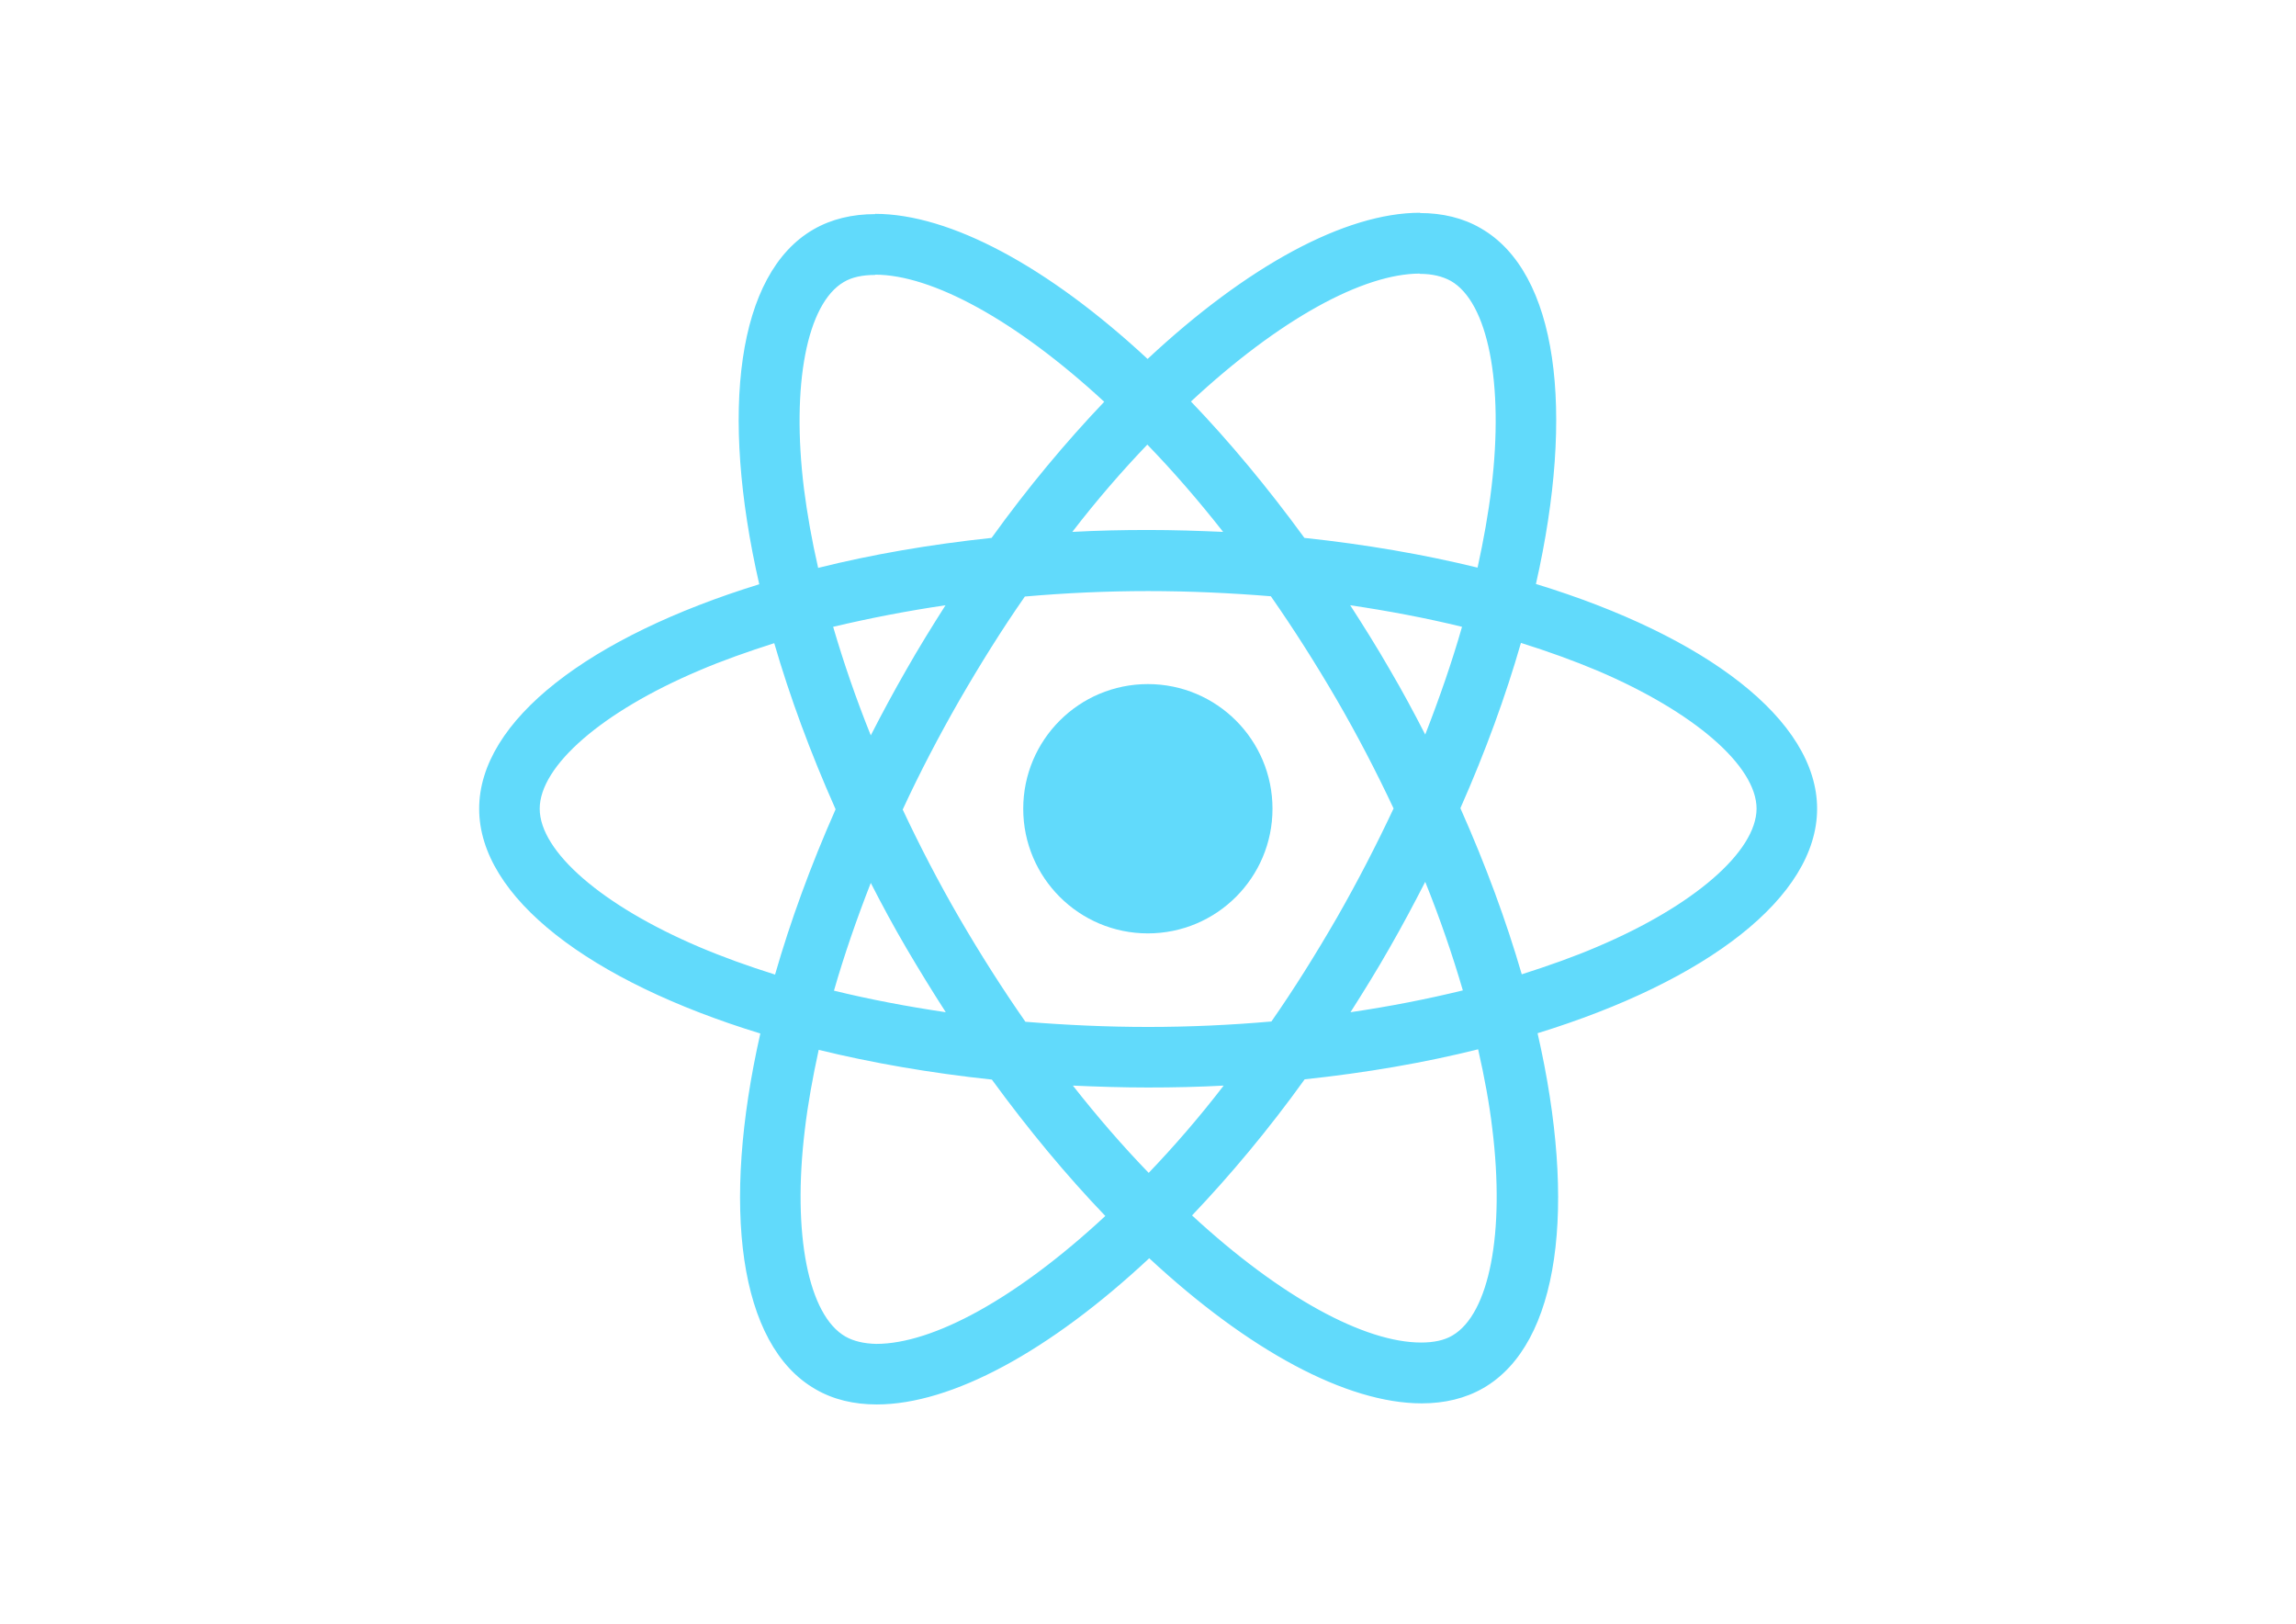
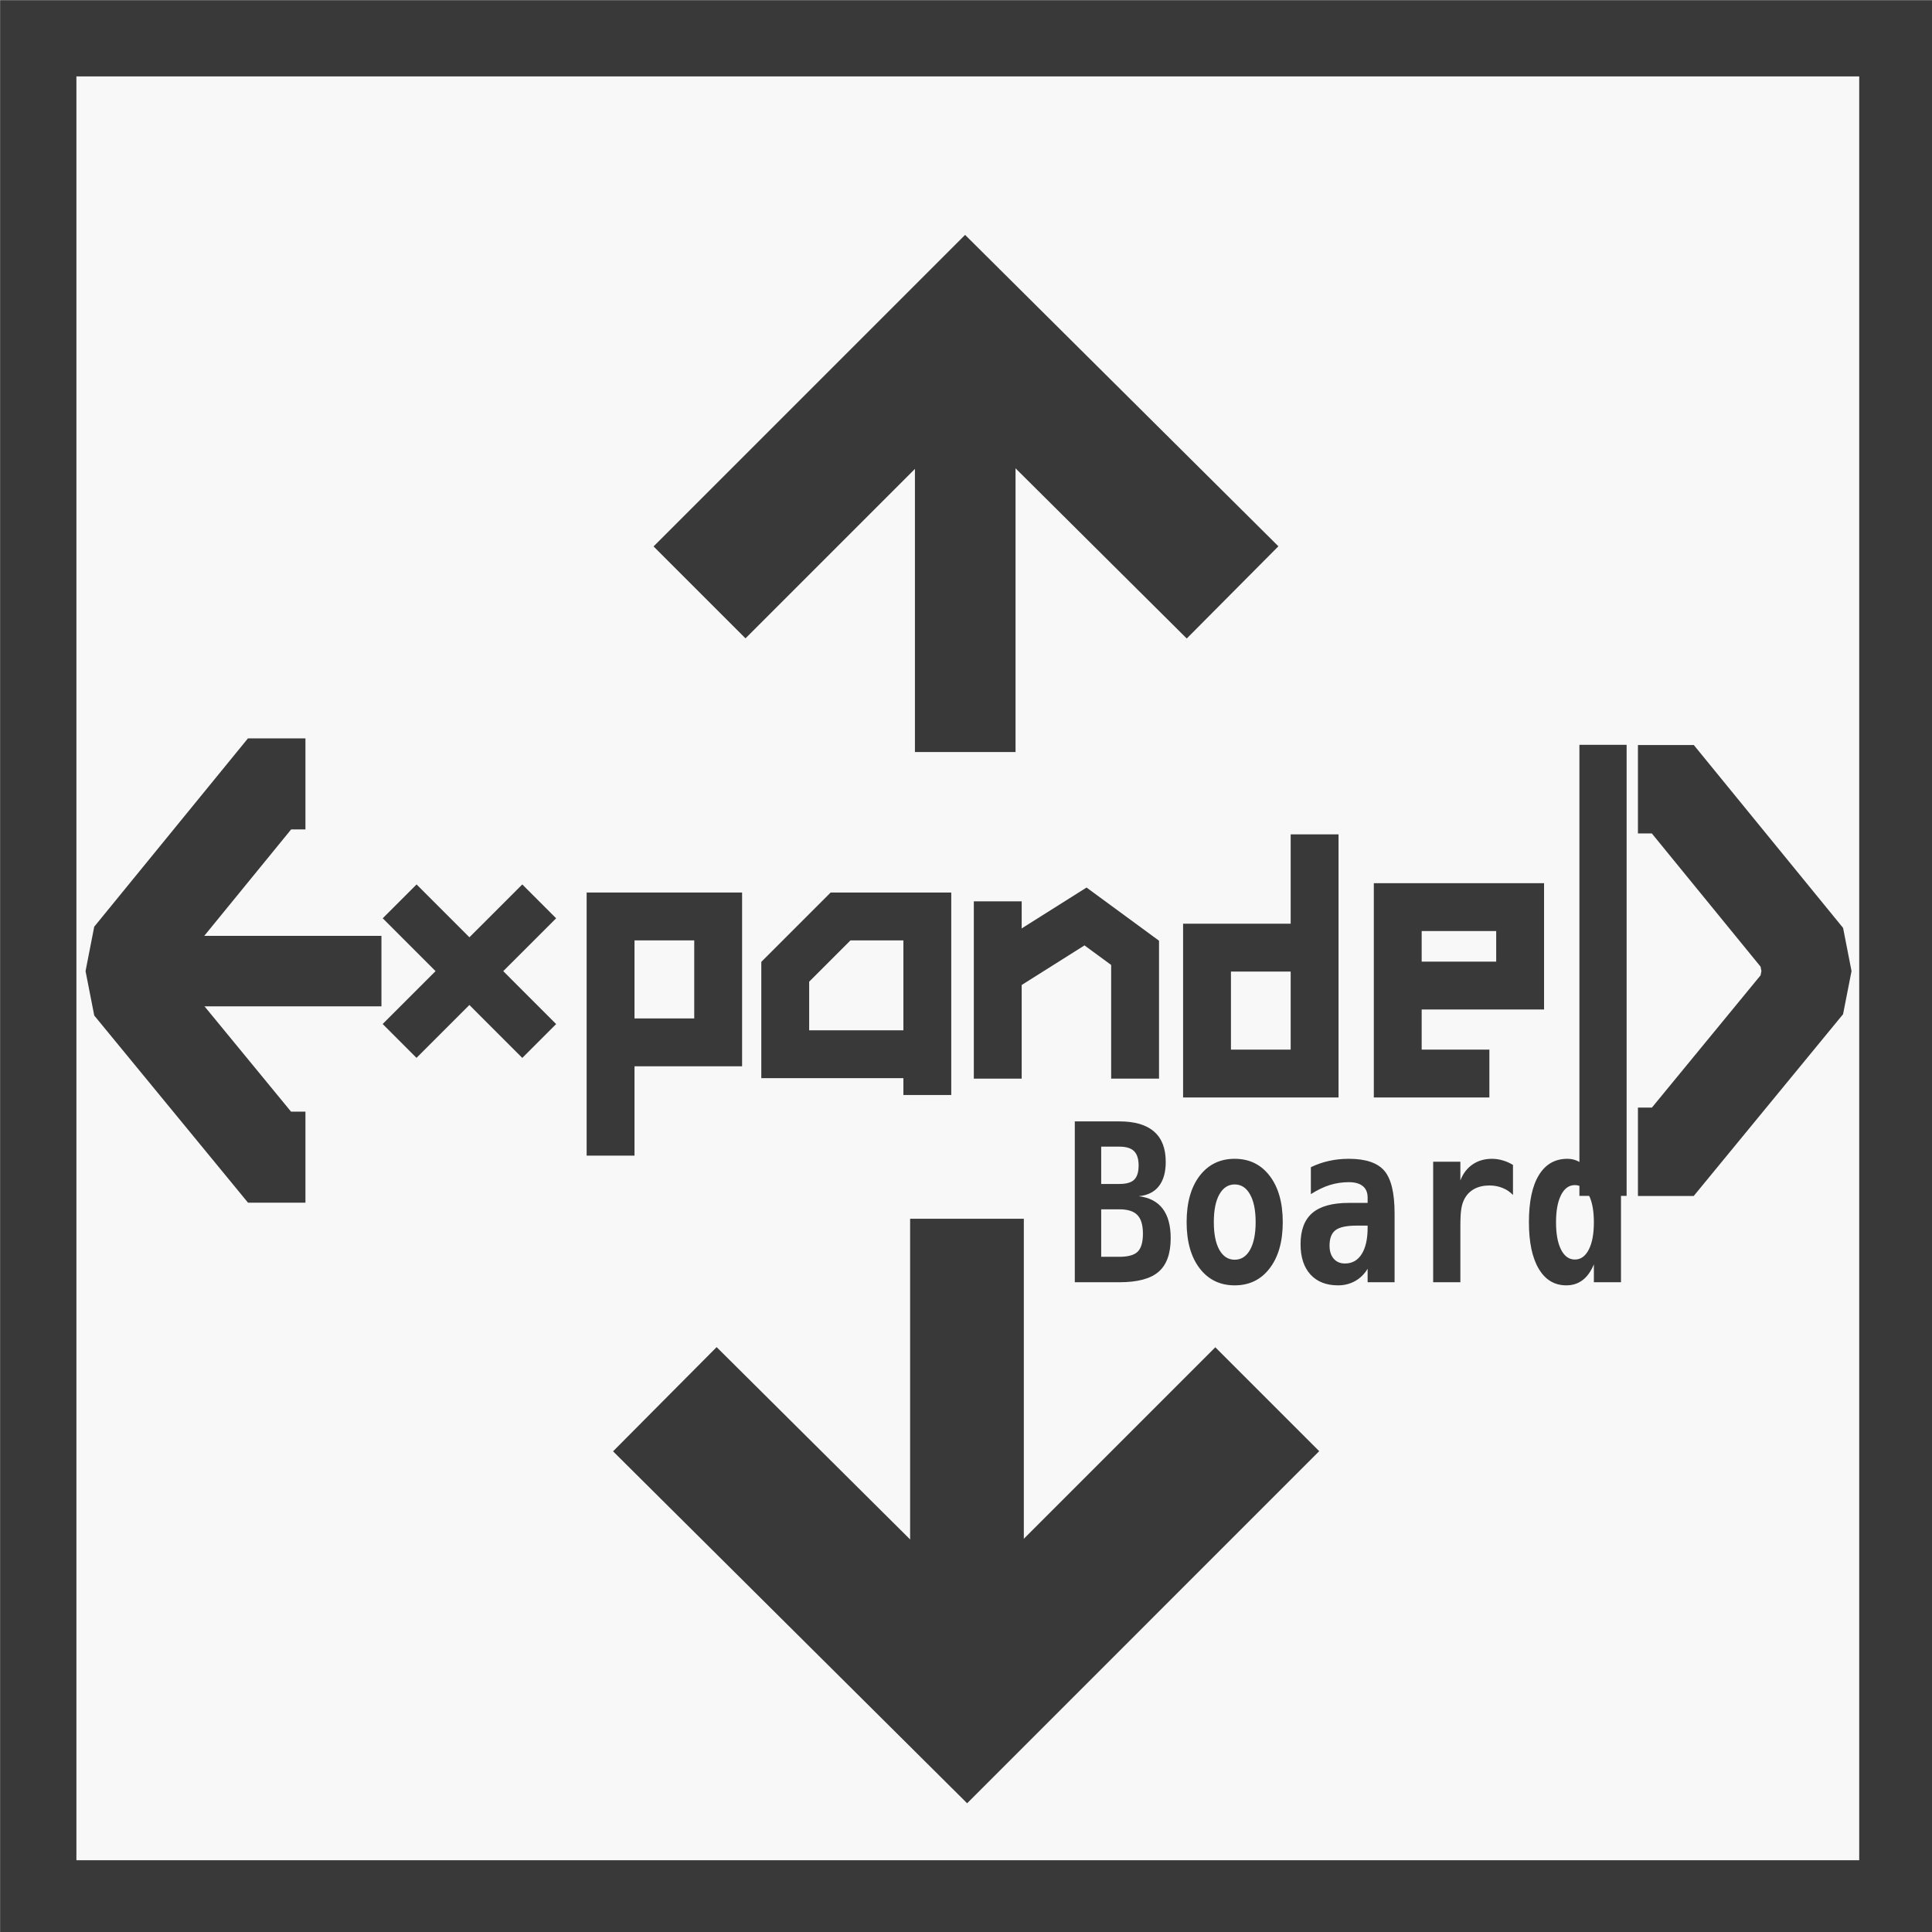
- <svg xmlns="http://www.w3.org/2000/svg" viewBox="0 0 841.9 595.3">
-   <g fill="#61DAFB">
-     <path d="M666.3 296.5c0-32.5-40.7-63.3-103.1-82.4 14.4-63.6 8-114.2-20.2-130.4-6.5-3.8-14.1-5.6-22.4-5.6v22.3c4.6 0 8.3.9 11.4 2.6 13.6 7.8 19.5 37.5 14.9 75.7-1.1 9.4-2.9 19.3-5.1 29.4-19.6-4.8-41-8.5-63.5-10.9-13.5-18.5-27.5-35.3-41.6-50 32.6-30.3 63.2-46.9 84-46.9V78c-27.5 0-63.5 19.6-99.9 53.6-36.4-33.8-72.4-53.2-99.9-53.2v22.3c20.7 0 51.4 16.5 84 46.6-14 14.7-28 31.4-41.3 49.9-22.6 2.4-44 6.1-63.6 11-2.3-10-4-19.7-5.2-29-4.7-38.2 1.1-67.9 14.6-75.8 3-1.8 6.9-2.6 11.5-2.6V78.5c-8.4 0-16 1.8-22.6 5.6-28.1 16.2-34.4 66.7-19.9 130.1-62.2 19.2-102.7 49.9-102.7 82.3 0 32.5 40.7 63.3 103.1 82.4-14.4 63.6-8 114.2 20.2 130.4 6.5 3.8 14.1 5.6 22.5 5.6 27.5 0 63.5-19.6 99.9-53.6 36.4 33.8 72.4 53.2 99.9 53.2 8.4 0 16-1.8 22.6-5.6 28.1-16.2 34.4-66.7 19.9-130.1 62-19.1 102.5-49.9 102.5-82.3zm-130.2-66.7c-3.7 12.9-8.3 26.2-13.5 39.5-4.1-8-8.4-16-13.1-24-4.6-8-9.5-15.8-14.4-23.4 14.2 2.1 27.9 4.7 41 7.9zm-45.8 106.5c-7.8 13.5-15.8 26.3-24.1 38.2-14.9 1.3-30 2-45.2 2-15.1 0-30.2-.7-45-1.9-8.3-11.9-16.4-24.6-24.2-38-7.6-13.1-14.5-26.4-20.8-39.8 6.2-13.4 13.2-26.8 20.7-39.9 7.8-13.5 15.8-26.3 24.1-38.2 14.9-1.3 30-2 45.2-2 15.1 0 30.2.7 45 1.9 8.3 11.9 16.4 24.6 24.2 38 7.6 13.1 14.5 26.4 20.8 39.8-6.3 13.4-13.2 26.8-20.7 39.9zm32.3-13c5.4 13.4 10 26.8 13.8 39.8-13.1 3.2-26.9 5.9-41.2 8 4.9-7.7 9.8-15.6 14.4-23.7 4.6-8 8.9-16.1 13-24.1zM421.2 430c-9.3-9.6-18.6-20.3-27.8-32 9 .4 18.2.7 27.5.7 9.4 0 18.7-.2 27.8-.7-9 11.7-18.3 22.4-27.5 32zm-74.4-58.9c-14.2-2.1-27.9-4.7-41-7.9 3.7-12.9 8.3-26.2 13.5-39.5 4.1 8 8.4 16 13.1 24 4.7 8 9.5 15.8 14.4 23.4zM420.7 163c9.3 9.6 18.6 20.3 27.8 32-9-.4-18.2-.7-27.5-.7-9.4 0-18.7.2-27.8.7 9-11.7 18.3-22.4 27.5-32zm-74 58.9c-4.9 7.7-9.8 15.6-14.4 23.7-4.6 8-8.9 16-13 24-5.4-13.4-10-26.8-13.8-39.8 13.1-3.1 26.9-5.8 41.2-7.9zm-90.5 125.2c-35.4-15.1-58.3-34.9-58.3-50.6 0-15.7 22.9-35.6 58.3-50.6 8.6-3.7 18-7 27.7-10.1 5.7 19.6 13.2 40 22.5 60.9-9.2 20.8-16.6 41.1-22.2 60.6-9.9-3.1-19.3-6.5-28-10.2zM310 490c-13.6-7.8-19.5-37.5-14.9-75.7 1.1-9.4 2.9-19.3 5.1-29.4 19.6 4.8 41 8.5 63.5 10.9 13.5 18.5 27.5 35.3 41.6 50-32.6 30.3-63.2 46.9-84 46.9-4.5-.1-8.3-1-11.3-2.7zm237.2-76.2c4.7 38.2-1.1 67.9-14.6 75.8-3 1.8-6.9 2.6-11.5 2.6-20.7 0-51.4-16.5-84-46.6 14-14.7 28-31.4 41.3-49.9 22.6-2.4 44-6.1 63.6-11 2.3 10.1 4.1 19.8 5.2 29.1zm38.5-66.7c-8.6 3.7-18 7-27.7 10.1-5.7-19.6-13.2-40-22.5-60.9 9.2-20.8 16.6-41.1 22.2-60.6 9.9 3.1 19.3 6.5 28.1 10.2 35.4 15.1 58.3 34.9 58.3 50.6-.1 15.7-23 35.6-58.4 50.6zM320.8 78.4z" />
-     <circle cx="420.9" cy="296.5" r="45.7" />
-     <path d="M520.5 78.1z" />
+ <svg xmlns="http://www.w3.org/2000/svg" width="100%" height="100%" viewBox="0 0 350 350" version="1.1" xml:space="preserve" style="fill-rule:evenodd;clip-rule:evenodd;stroke-miterlimit:1.5;">
+   <g transform="matrix(1,0,0,1,-2247.44,-2192.63)">
+     <g id="icon" transform="matrix(1.11561,0,0,1.11561,-586.889,305.245)">
+       <rect x="2540.62" y="1691.81" width="313.731" height="313.731" style="fill:none;" />
+       <clipPath id="_clip1">
+         <rect x="2540.62" y="1691.81" width="313.731" height="313.731" />
+       </clipPath>
+       <g clip-path="url(#_clip1)">
+         <g transform="matrix(1.26678,0,0,1.0723,1454.56,-169.737)">
+           <rect x="857.344" y="1736.04" width="248.1" height="293.253" style="fill:rgb(248,248,248);" />
+           <path d="M1105.44,1736.04L857.344,1736.04L857.344,2029.29L1105.44,2029.29L1105.44,1736.04ZM1095.66,1747.59L1095.66,2017.73C1055.93,2017.73 906.854,2017.73 867.125,2017.73C867.125,1970.78 867.125,1794.54 867.125,1747.59C867.125,1747.59 1095.66,1747.59 1095.66,1747.59L1095.66,1747.59Z" style="fill:rgb(57,57,57);" />
+         </g>
+         <g id="page-down-arrow" transform="matrix(4.43871,0,0,4.43871,-1564.99,-2724.23)">
+           <g transform="matrix(0.336587,0,-8.29752e-33,0.336587,637.931,697.415)">
+             <path d="M925.005,1035.88L957.844,1068.52L990.483,1035.88" style="fill:none;stroke:rgb(57,57,57);stroke-width:15.97px;" />
+           </g>
+           <g transform="matrix(1,0,-3.76567e-32,1.52754,1.33088e-29,-539.892)">
+             <path d="M960.329,1045.45L960.329,1033.93" style="fill:none;stroke:rgb(57,57,57);stroke-width:4.16px;" />
+           </g>
+         </g>
+         <g id="page-down-arrow1" transform="matrix(-3.92755,4.80986e-16,-4.80986e-16,-3.92755,6469.09,5896.52)">
+           <g transform="matrix(0.336587,0,-8.29752e-33,0.336587,637.931,697.415)">
+             <path d="M925.005,1035.88L957.844,1068.52L990.483,1035.88" style="fill:none;stroke:rgb(57,57,57);stroke-width:15.97px;" />
+           </g>
+           <g transform="matrix(1,0,-3.76567e-32,1.52754,1.33088e-29,-539.892)">
+             <path d="M960.329,1045.45L960.329,1033.93" style="fill:none;stroke:rgb(57,57,57);stroke-width:4.16px;" />
+           </g>
+         </g>
+         <g id="page-down-arrow2" transform="matrix(1.68402e-16,2.75021,-2.75021,1.68402e-16,5461.38,-791.615)">
+           <g transform="matrix(0.336587,0,0,0.336587,637.931,697.439)">
+             <path d="M925.005,1029.58L925.005,1035.88L953.549,1059.18L957.844,1060.02L962.124,1059.18L990.483,1035.88L990.483,1029.58" style="fill:none;stroke:rgb(57,57,57);stroke-width:15.97px;" />
+           </g>
+           <g transform="matrix(1,2.23694e-18,3.41701e-18,1.47173,-1.54714e-14,-482.171)">
+             <path d="M960.329,1045.45L960.329,1033.93" style="fill:none;stroke:rgb(57,57,57);stroke-width:4.16px;" />
+           </g>
+         </g>
+         <g id="page-down-arrow3" transform="matrix(-1.63567e-16,2.67125,2.67125,1.63567e-16,17.8488,-715.796)">
+           <g transform="matrix(0.336587,0,0,0.336587,637.931,697.439)">
+             <path d="M925.005,1029.58L925.005,1035.88L953.549,1059.18L957.844,1060.02L962.124,1059.18L990.483,1035.88L990.483,1029.58" style="fill:none;stroke:rgb(57,57,57);stroke-width:15.97px;" />
+           </g>
+           <g transform="matrix(1.33216e-16,1,-2.38028,3.79021e-17,3435.04,81.5304)">
+             <path d="M960.329,1045.45L960.329,1033.93" style="fill:none;stroke:rgb(57,57,57);stroke-width:2.87px;" />
+           </g>
+         </g>
+         <g transform="matrix(1.19407,0,0,1.19407,-510.049,-358.077)">
+           <path d="M2609.19,1839.29L2628.17,1858.28" style="fill:none;stroke:rgb(57,57,57);stroke-width:6.51px;" />
+         </g>
+         <g transform="matrix(7.31155e-17,1.19407,-1.19407,7.31155e-17,4824.41,-1277.39)">
+           <path d="M2609.19,1839.29L2628.17,1858.28" style="fill:none;stroke:rgb(57,57,57);stroke-width:6.51px;" />
+         </g>
+         <g transform="matrix(0.896374,0,0,0.896374,273.161,201.29)">
+           <path d="M2640.19,1851.65L2659.68,1851.65L2659.68,1828.84L2640.19,1828.84L2640.19,1872.17" style="fill:none;stroke:rgb(57,57,57);stroke-width:8.67px;" />
+         </g>
+         <g transform="matrix(-0.896374,-1.09774e-16,1.09774e-16,-0.896374,5120.68,3505.45)">
+           <path d="M2640.19,1851.65L2659.68,1851.65L2659.68,1828.84L2640.19,1828.84L2640.19,1872.17" style="fill:none;stroke:rgb(57,57,57);stroke-width:8.67px;" />
+         </g>
+         <g transform="matrix(0.896374,0,0,0.896374,281.103,181.062)">
+           <path d="M2688.74,1876.37L2662.97,1876.37L2662.97,1861.43L2672.99,1851.41L2688.71,1851.41L2688.71,1883.75" style="fill:none;stroke:rgb(57,57,57);stroke-width:8.67px;" />
+         </g>
+         <g transform="matrix(0.896374,0,0,0.896374,281.103,181.062)">
+           <path d="M2701.47,1848.67L2701.47,1880.79" style="fill:none;stroke:rgb(57,57,57);stroke-width:8.67px;" />
+         </g>
+         <g transform="matrix(0.896374,0,0,0.896374,281.103,181.062)">
+           <path d="M2701.47,1861.43L2717.37,1851.41L2726.35,1858L2726.35,1880.79" style="fill:none;stroke:rgb(57,57,57);stroke-width:8.67px;" />
+         </g>
+         <g transform="matrix(0.896374,0,0,0.896374,269.515,188.875)">
+           <path d="M2803.46,1871.15L2786.86,1871.15L2786.86,1841L2809.03,1841L2809.03,1855.21L2788.44,1855.21" style="fill:none;stroke:rgb(57,57,57);stroke-width:8.67px;" />
+         </g>
+         <g transform="matrix(0.843818,0,0,0.979277,385.459,32.8277)">
+           <text x="2758.65px" y="1906.7px" style="font-family:'Iosevka-Bold', 'Iosevka', monospace;font-weight:700;font-size:36.549px;fill:rgb(57,57,57);">Board</text>
+         </g>
+       </g>
+     </g>
+     <g id="page-down-arrow4">
+         </g>
  </g>
</svg>
